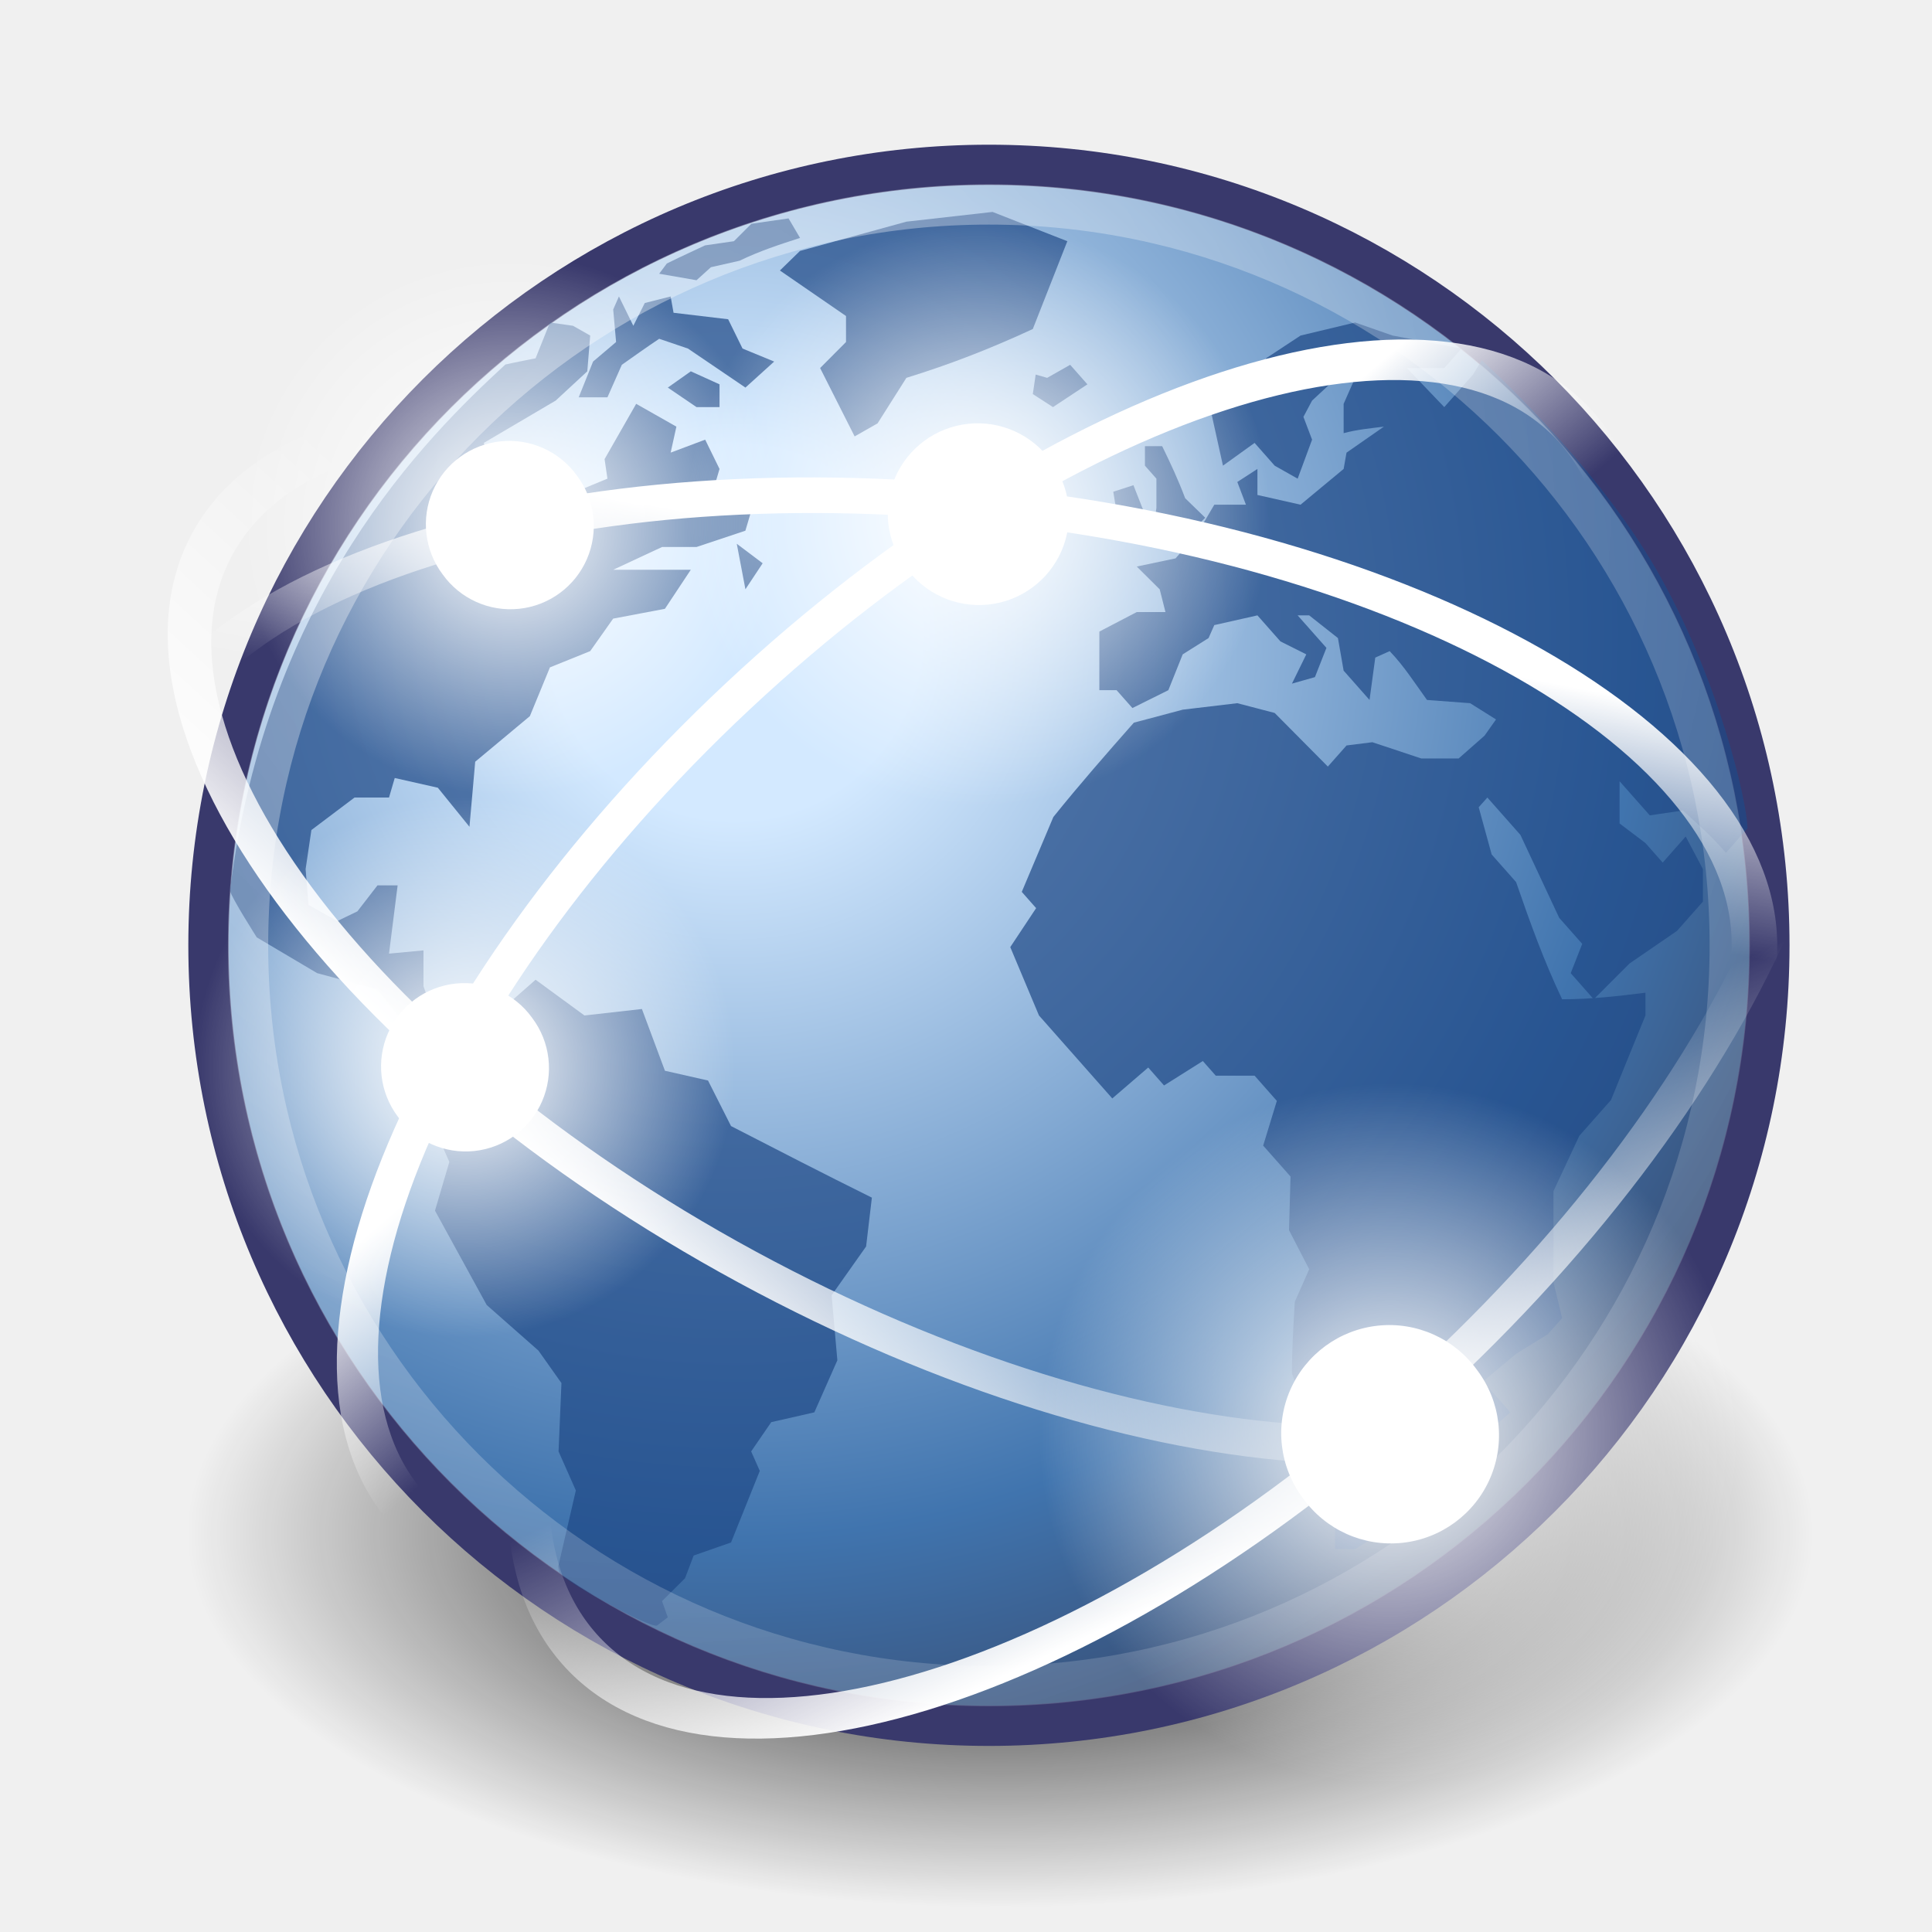
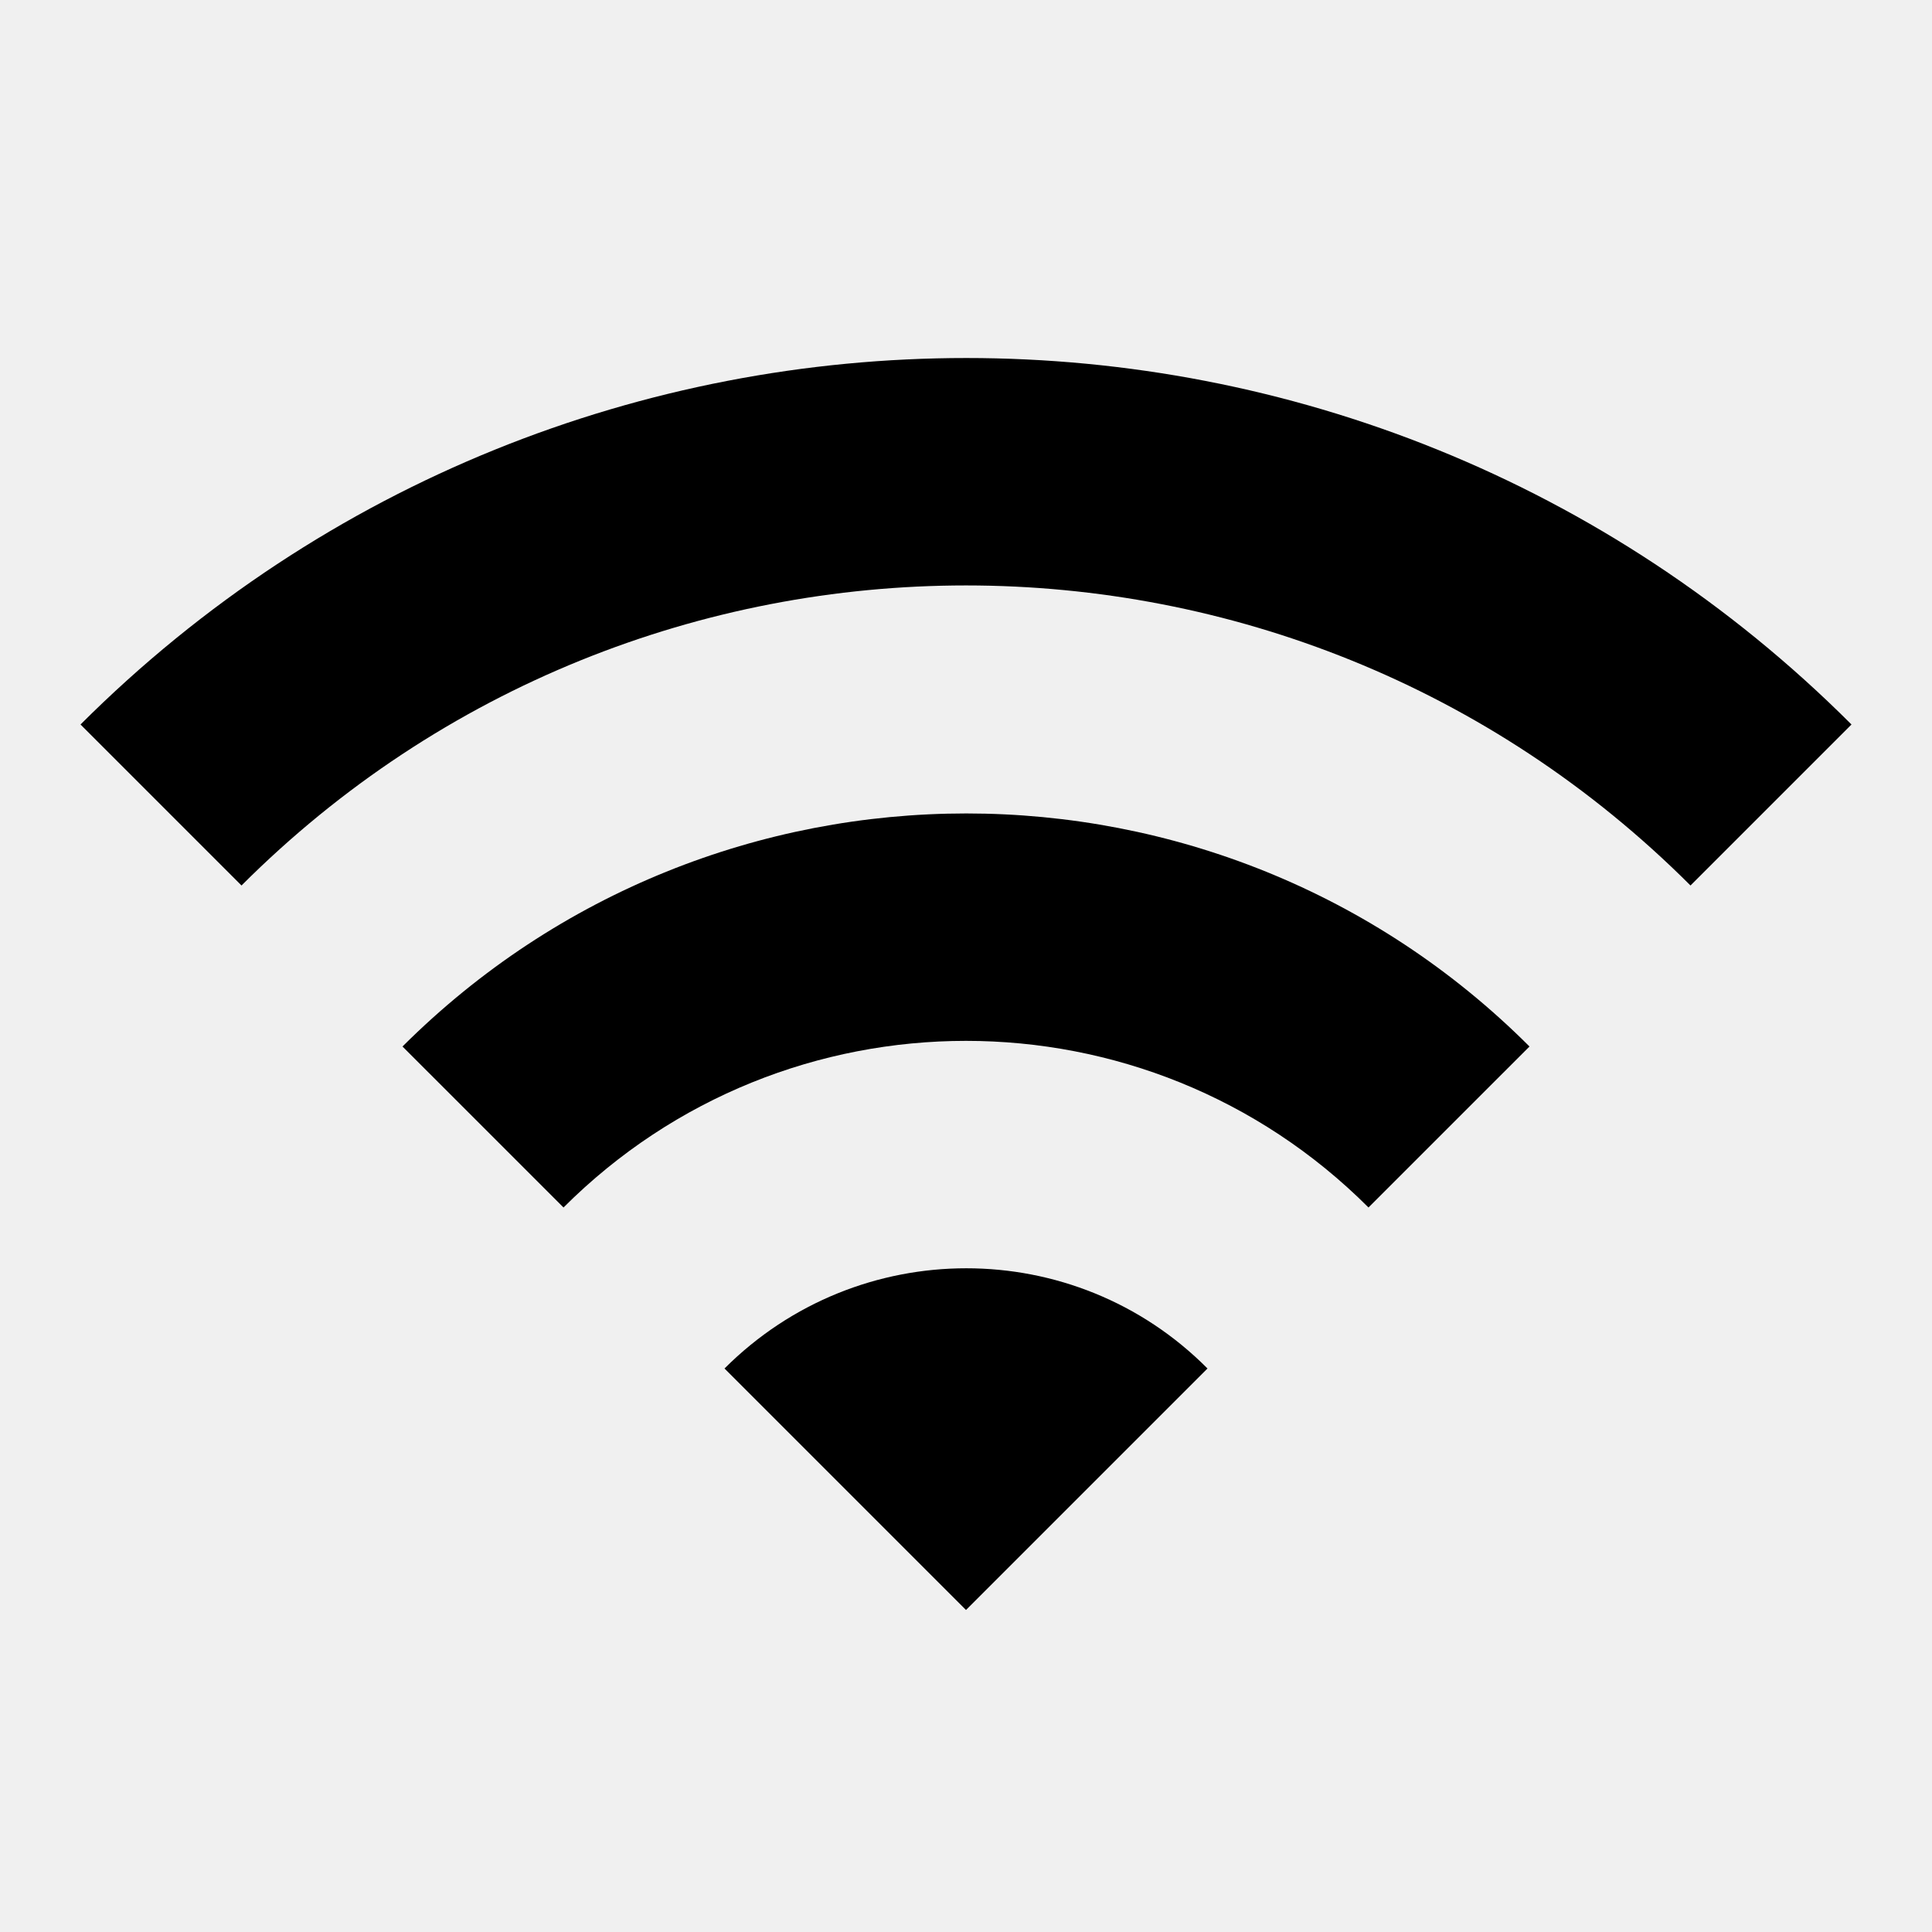
- <svg xmlns="http://www.w3.org/2000/svg" xmlns:xlink="http://www.w3.org/1999/xlink" width="48px" height="48px" id="svg3440">
-   <defs id="defs3">
-     <linearGradient id="linearGradient6001">
-       <stop style="stop-color:#ffffff;stop-opacity:1;" offset="0" id="stop6003" />
-       <stop style="stop-color:#ffffff;stop-opacity:0;" offset="1" id="stop6005" />
-     </linearGradient>
-     <linearGradient id="linearGradient4825">
-       <stop style="stop-color:#ffffff;stop-opacity:1;" offset="0" id="stop4827" />
-       <stop style="stop-color:#ffffff;stop-opacity:0;" offset="1" id="stop4829" />
-     </linearGradient>
-     <linearGradient id="linearGradient4126">
-       <stop style="stop-color:#ffffff;stop-opacity:1;" offset="0" id="stop4128" />
-       <stop style="stop-color:#ffffff;stop-opacity:0.165;" offset="1" id="stop4130" />
-     </linearGradient>
-     <linearGradient id="linearGradient4114">
-       <stop style="stop-color:#000000;stop-opacity:1;" offset="0" id="stop4116" />
-       <stop style="stop-color:#000000;stop-opacity:0;" offset="1" id="stop4118" />
-     </linearGradient>
-     <linearGradient id="linearGradient3962">
-       <stop style="stop-color:#d3e9ff;stop-opacity:1;" offset="0" id="stop3964" />
-       <stop style="stop-color:#d3e9ff;stop-opacity:1;" offset="0.155" id="stop4134" />
-       <stop style="stop-color:#4074ae;stop-opacity:1;" offset="0.75" id="stop4346" />
-       <stop style="stop-color:#36486c;stop-opacity:1;" offset="1" id="stop3966" />
-     </linearGradient>
-     <radialGradient xlink:href="#linearGradient3962" id="radialGradient3968" gradientTransform="scale(0.999989,1.000011)" cx="18.248" cy="15.716" fx="18.248" fy="15.716" r="29.993" gradientUnits="userSpaceOnUse" />
-     <radialGradient xlink:href="#linearGradient4114" id="radialGradient4120" gradientTransform="scale(1.64399,0.608276)" cx="15.116" cy="63.965" fx="15.116" fy="63.965" r="12.289" gradientUnits="userSpaceOnUse" />
-     <radialGradient xlink:href="#linearGradient4126" id="radialGradient4132" gradientTransform="scale(0.999989,1.000011)" cx="15.601" cy="12.142" fx="15.601" fy="12.142" r="43.527" gradientUnits="userSpaceOnUse" />
-     <radialGradient xlink:href="#linearGradient4825" id="radialGradient5983" gradientUnits="userSpaceOnUse" cx="12.071" cy="12.493" fx="12.071" fy="12.493" r="6.718" />
-     <radialGradient xlink:href="#linearGradient4825" id="radialGradient5985" gradientUnits="userSpaceOnUse" cx="12.071" cy="12.493" fx="12.071" fy="12.493" r="6.718" />
-     <radialGradient xlink:href="#linearGradient4825" id="radialGradient5987" gradientUnits="userSpaceOnUse" cx="12.071" cy="12.493" fx="12.071" fy="12.493" r="6.718" />
-     <radialGradient xlink:href="#linearGradient4825" id="radialGradient5989" gradientUnits="userSpaceOnUse" cx="12.071" cy="12.493" fx="12.071" fy="12.493" r="6.718" />
-     <linearGradient xlink:href="#linearGradient6001" id="linearGradient6007" x1="-25.176" y1="30.057" x2="-22.252" y2="21.042" gradientUnits="userSpaceOnUse" />
-     <linearGradient xlink:href="#linearGradient6001" id="linearGradient6011" gradientUnits="userSpaceOnUse" x1="-25.176" y1="30.057" x2="-22.114" y2="22.662" />
-     <linearGradient xlink:href="#linearGradient6001" id="linearGradient6015" gradientUnits="userSpaceOnUse" x1="-22.823" y1="28.338" x2="-22.114" y2="22.662" />
-     <linearGradient xlink:href="#linearGradient6001" id="linearGradient6019" gradientUnits="userSpaceOnUse" x1="-21.659" y1="15.649" x2="-21.962" y2="21.336" />
-   </defs>
-   <g id="layer1">
-     <path style="fill:url(#radialGradient4120);fill-opacity:1;stroke:none;stroke-opacity:1" id="path4112" d="M 45.053 38.909 A 20.203 7.475 0 1 1  4.647,38.909 A 20.203 7.475 0 1 1  45.053 38.909 z" transform="matrix(1,0,0,1.243244,0,-10.27241)" />
-     <path style="fill:url(#radialGradient3968);fill-opacity:1;fill-rule:nonzero;stroke:#39396c;stroke-miterlimit:4;stroke-opacity:1" d="M 43.96,23.485 C 43.96,34.195 35.278,42.877 24.57,42.877 C 13.86,42.877 5.179,34.195 5.179,23.485 C 5.179,12.776 13.86,4.095 24.57,4.095 C 35.278,4.095 43.96,12.776 43.96,23.485 L 43.96,23.485 z " id="path3214" />
-     <g id="g4136" style="fill:#204a87;fill-opacity:0.713;fill-rule:nonzero;stroke:none;stroke-miterlimit:4;opacity:1" transform="matrix(0.982371,0,0,0.982371,0.121079,0.232914)">
-       <g id="g4138" style="fill:#204a87">
-         <g id="g4142" style="fill:#204a87">
-           <path d="M 44.071,20.714 C 44.071,20.977 44.071,20.714 44.071,20.714 L 43.526,21.332 C 43.192,20.938 42.817,20.607 42.437,20.261 L 41.601,20.384 L 40.837,19.521 L 40.837,20.589 L 41.491,21.084 L 41.927,21.578 L 42.509,20.919 C 42.655,21.194 42.8,21.468 42.945,21.743 L 42.945,22.565 L 42.29,23.305 L 41.091,24.128 L 40.183,25.035 L 39.601,24.375 L 39.892,23.634 L 39.31,22.976 L 38.329,20.878 L 37.493,19.933 L 37.274,20.179 L 37.602,21.373 L 38.22,22.072 C 38.572,23.089 38.921,24.062 39.384,25.035 C 40.102,25.035 40.778,24.959 41.491,24.869 L 41.491,25.445 L 40.619,27.584 L 39.819,28.488 L 39.165,29.889 C 39.165,30.656 39.165,31.424 39.165,32.191 L 39.384,33.098 L 39.02,33.508 L 38.22,34.002 L 37.384,34.701 L 38.075,35.483 L 37.13,36.307 L 37.312,36.84 L 35.894,38.446 L 34.949,38.446 L 34.149,38.94 L 33.64,38.94 L 33.64,38.281 L 33.423,36.963 C 33.142,36.137 32.849,35.316 32.551,34.496 C 32.551,33.891 32.587,33.291 32.623,32.686 L 32.987,31.863 L 32.477,30.875 L 32.515,29.518 L 31.823,28.736 L 32.169,27.605 L 31.606,26.967 L 30.624,26.967 L 30.297,26.597 L 29.316,27.215 L 28.916,26.761 L 28.007,27.543 C 27.39,26.843 26.771,26.144 26.153,25.445 L 25.427,23.716 L 26.081,22.73 L 25.718,22.319 L 26.517,20.425 C 27.173,19.609 27.858,18.826 28.552,18.04 L 29.788,17.711 L 31.169,17.547 L 32.114,17.794 L 33.459,19.15 L 33.932,18.616 L 34.585,18.534 L 35.821,18.945 L 36.767,18.945 L 37.421,18.369 L 37.712,17.958 L 37.057,17.547 L 35.966,17.465 C 35.663,17.045 35.382,16.603 35.022,16.23 L 34.658,16.394 L 34.513,17.465 L 33.858,16.724 L 33.714,15.9 L 32.987,15.326 L 32.695,15.326 L 33.423,16.148 L 33.132,16.888 L 32.551,17.052 L 32.914,16.312 L 32.259,15.984 L 31.678,15.326 L 30.587,15.572 L 30.442,15.9 L 29.788,16.312 L 29.425,17.218 L 28.516,17.67 L 28.116,17.218 L 27.68,17.218 L 27.68,15.736 L 28.626,15.242 L 29.352,15.242 L 29.206,14.667 L 28.626,14.091 L 29.606,13.885 L 30.151,13.268 L 30.587,12.527 L 31.387,12.527 L 31.169,11.952 L 31.678,11.623 L 31.678,12.281 L 32.768,12.527 L 33.858,11.623 L 33.931,11.211 L 34.876,10.553 C 34.534,10.596 34.192,10.627 33.858,10.718 L 33.858,9.977 L 34.221,9.154 L 33.858,9.154 L 33.06,9.894 L 32.841,10.306 L 33.06,10.882 L 32.695,11.869 L 32.114,11.54 L 31.606,10.964 L 30.806,11.54 L 30.515,10.224 L 31.895,9.319 L 31.895,8.825 L 32.769,8.249 L 34.149,7.919 L 35.095,8.249 L 36.839,8.578 L 36.403,9.071 L 35.458,9.071 L 36.403,10.059 L 37.13,9.236 L 37.351,8.874 C 37.351,8.874 40.138,11.373 41.73,14.105 C 43.323,16.838 44.071,20.06 44.071,20.714 z " id="path4144" style="fill:#204a87" />
-         </g>
-       </g>
-       <g id="g4146" style="fill:#204a87">
-         <g id="g4150" style="fill:#204a87">
-           <path d="M 26.07,9.236 L 25.997,9.729 L 26.507,10.059 L 27.378,9.483 L 26.942,8.989 L 26.36,9.319 L 26.07,9.236" id="path4152" style="fill:#204a87" />
-         </g>
-       </g>
-       <g id="g4154" style="fill:#204a87">
-         <g id="g4158" style="fill:#204a87">
-           <path d="M 26.87,5.863 L 24.98,5.123 L 22.8,5.369 L 20.109,6.109 L 19.601,6.604 L 21.273,7.755 L 21.273,8.413 L 20.618,9.071 L 21.491,10.8 L 22.071,10.47 L 22.8,9.319 C 23.923,8.972 24.93,8.578 25.997,8.084 L 26.87,5.863" id="path4160" style="fill:#204a87" />
-         </g>
-       </g>
-       <g id="g4162" style="fill:#204a87">
-         <g id="g4166" style="fill:#204a87">
-           <path d="M 28.833,12.775 L 28.542,12.034 L 28.032,12.199 L 28.179,13.103 L 28.833,12.775" id="path4168" style="fill:#204a87" />
-         </g>
-       </g>
-       <g id="g4170" style="fill:#204a87">
-         <g id="g4174" style="fill:#204a87">
-           <path d="M 29.123,12.609 L 28.977,13.597 L 29.777,13.432 L 30.358,12.857 L 29.85,12.363 C 29.679,11.908 29.482,11.483 29.268,11.046 L 28.833,11.046 L 28.833,11.54 L 29.123,11.869 L 29.123,12.609" id="path4176" style="fill:#204a87" />
-         </g>
-       </g>
-       <g id="g4178" style="fill:#204a87">
-         <g id="g4182" style="fill:#204a87">
-           <path d="M 18.365,28.242 L 17.783,27.09 L 16.693,26.843 L 16.111,25.281 L 14.658,25.445 L 13.422,24.541 L 12.113,25.692 L 12.113,25.874 C 11.717,25.759 11.23,25.744 10.878,25.527 L 10.587,24.705 L 10.587,23.799 L 9.715,23.881 C 9.788,23.305 9.86,22.73 9.933,22.154 L 9.424,22.154 L 8.915,22.812 L 8.406,23.058 L 7.679,22.648 L 7.606,21.743 L 7.752,20.755 L 8.843,19.933 L 9.715,19.933 L 9.86,19.439 L 10.95,19.685 L 11.75,20.673 L 11.895,19.027 L 13.277,17.875 L 13.785,16.641 L 14.803,16.23 L 15.384,15.408 L 16.693,15.16 L 17.347,14.173 C 16.693,14.173 16.039,14.173 15.384,14.173 L 16.62,13.597 L 17.492,13.597 L 18.728,13.185 L 18.874,12.693 L 18.437,12.281 L 17.928,12.116 L 18.074,11.623 L 17.711,10.882 L 16.838,11.21 L 16.983,10.553 L 15.966,9.976 L 15.167,11.374 L 15.239,11.868 L 14.44,12.199 L 13.93,13.268 L 13.713,12.281 L 12.331,11.704 L 12.113,10.964 L 13.93,9.894 L 14.73,9.154 L 14.803,8.249 L 14.367,8.002 L 13.785,7.919 L 13.422,8.825 C 13.422,8.825 12.814,8.944 12.658,8.982 C 10.662,10.822 6.629,14.792 5.692,22.288 C 5.729,22.462 6.371,23.47 6.371,23.47 L 7.897,24.374 L 9.424,24.787 L 10.078,25.61 L 11.095,26.35 L 11.677,26.268 L 12.113,26.464 L 12.113,26.597 L 11.532,28.16 L 11.095,28.818 L 11.241,29.148 L 10.878,30.381 L 12.186,32.767 L 13.494,33.92 L 14.076,34.742 L 14.003,36.471 L 14.44,37.457 L 14.003,39.349 C 14.003,39.349 13.969,39.338 14.025,39.527 C 14.081,39.717 16.354,40.978 16.498,40.871 C 16.642,40.761 16.765,40.666 16.765,40.666 L 16.62,40.256 L 17.201,39.679 L 17.42,39.103 L 18.365,38.773 L 19.092,36.963 L 18.874,36.47 L 19.382,35.73 L 20.472,35.482 L 21.054,34.166 L 20.909,32.521 L 21.781,31.287 L 21.927,30.052 C 20.733,29.461 19.549,28.851 18.365,28.242" id="path4184" style="fill:#204a87" />
-         </g>
-       </g>
-       <g id="g4186" style="fill:#204a87">
-         <g id="g4190" style="fill:#204a87">
-           <path d="M 16.766,9.565 L 17.492,10.059 L 18.074,10.059 L 18.074,9.483 L 17.348,9.154 L 16.766,9.565" id="path4192" style="fill:#204a87" />
-         </g>
-       </g>
-       <g id="g4194" style="fill:#204a87">
-         <g id="g4198" style="fill:#204a87">
-           <path d="M 14.876,8.907 L 14.512,9.812 L 15.239,9.812 L 15.603,8.989 C 15.917,8.768 16.229,8.544 16.548,8.331 L 17.275,8.578 C 17.759,8.907 18.244,9.236 18.729,9.565 L 19.456,8.907 L 18.656,8.578 L 18.292,7.837 L 16.911,7.673 L 16.838,7.261 L 16.184,7.426 L 15.894,8.002 L 15.53,7.261 L 15.385,7.59 L 15.458,8.413 L 14.876,8.907" id="path4200" style="fill:#204a87" />
-         </g>
-       </g>
-       <g id="g4202" style="fill:#204a87">
-         <g style="opacity:0.75;fill:#204a87" id="g4204">
-           <path id="path4206" d="" style="fill:#204a87" />
-         </g>
-         <g id="g4208" style="fill:#204a87">
-           <path id="path4210" d="" style="fill:#204a87" />
-         </g>
-       </g>
-       <g id="g4212" style="fill:#204a87">
-         <g style="opacity:0.75;fill:#204a87" id="g4214">
-           <path id="path4216" d="" style="fill:#204a87" />
-         </g>
-         <g id="g4218" style="fill:#204a87">
-           <path id="path4220" d="" style="fill:#204a87" />
-         </g>
-       </g>
-       <g id="g4222" style="fill:#204a87">
-         <g id="g4226" style="fill:#204a87">
-           <path d="M 17.492,6.85 L 17.856,6.521 L 18.583,6.356 C 19.081,6.114 19.581,5.951 20.11,5.78 L 19.82,5.287 L 18.881,5.421 L 18.438,5.863 L 17.707,5.969 L 17.057,6.274 L 16.741,6.427 L 16.548,6.686 L 17.492,6.85" id="path4228" style="fill:#204a87" />
-         </g>
-       </g>
-       <g id="g4230" style="fill:#204a87">
-         <g id="g4234" style="fill:#204a87">
-           <path d="M 18.729,14.666 L 19.165,14.008 L 18.51,13.515 L 18.729,14.666" id="path4236" style="fill:#204a87" />
-         </g>
-       </g>
-     </g>
-     <path style="fill:none;fill-opacity:1;fill-rule:nonzero;stroke:url(#radialGradient4132);stroke-miterlimit:4;stroke-opacity:1;opacity:0.396" d="M 42.975,23.486 C 42.975,33.651 34.734,41.892 24.569,41.892 C 14.404,41.892 6.163,33.651 6.163,23.486 C 6.163,13.32 14.404,5.08 24.569,5.08 C 34.734,5.08 42.975,13.32 42.975,23.486 L 42.975,23.486 z " id="path4122" />
-     <path style="opacity:1;color:#000000;fill:none;fill-opacity:1;fill-rule:evenodd;stroke:url(#linearGradient6007);stroke-width:0.882;stroke-linecap:round;stroke-linejoin:round;marker:none;marker-start:none;marker-mid:none;marker-end:none;stroke-miterlimit:4;stroke-dasharray:none;stroke-dashoffset:0;stroke-opacity:1;visibility:visible;display:inline;overflow:visible" id="path5991" d="M -2.828 21.042 A 15.733 9.458 0 1 1  -34.295,21.042 A 15.733 9.458 0 1 1  -2.828 21.042 z" transform="matrix(1.131034,0.613097,-0.476556,0.879144,54.09058,16.04435)" />
-     <path transform="matrix(0.939326,-0.879086,0.683307,0.730131,32.31406,-4.451561)" d="M -2.828 21.042 A 15.733 9.458 0 1 1  -34.295,21.042 A 15.733 9.458 0 1 1  -2.828 21.042 z" id="path6009" style="opacity:1;color:#000000;fill:none;fill-opacity:1;fill-rule:evenodd;stroke:url(#linearGradient6011);stroke-width:0.882;stroke-linecap:round;stroke-linejoin:round;marker:none;marker-start:none;marker-mid:none;marker-end:none;stroke-miterlimit:4;stroke-dasharray:none;stroke-dashoffset:0;stroke-opacity:1;visibility:visible;display:inline;overflow:visible" />
-     <g transform="matrix(-1.045772,0.767251,0.767251,1.045772,35.61651,-22.14396)" id="g4933">
-       <path transform="translate(14.95026,22.93047)" d="M 18.789 12.493 A 6.718 6.718 0 1 1  5.354,12.493 A 6.718 6.718 0 1 1  18.789 12.493 z" id="path4935" style="opacity:1;color:#000000;fill:url(#radialGradient5987);fill-opacity:1;fill-rule:evenodd;stroke:none;stroke-width:1;stroke-linecap:round;stroke-linejoin:round;marker:none;marker-start:none;marker-mid:none;marker-end:none;stroke-miterlimit:4;stroke-dasharray:none;stroke-dashoffset:0;stroke-opacity:1;visibility:visible;display:inline;overflow:visible" />
-       <path style="opacity:1;color:#000000;fill:#ffffff;fill-opacity:1;fill-rule:evenodd;stroke:none;stroke-width:1;stroke-linecap:round;stroke-linejoin:round;marker:none;marker-start:none;marker-mid:none;marker-end:none;stroke-miterlimit:4;stroke-dasharray:none;stroke-dashoffset:0;stroke-opacity:1;visibility:visible;display:inline;overflow:visible" id="path4937" d="M 18.789 12.493 A 6.718 6.718 0 1 1  5.354,12.493 A 6.718 6.718 0 1 1  18.789 12.493 z" transform="matrix(0.308271,0,0,0.308271,23.30035,31.57234)" />
-     </g>
-     <path style="opacity:1;color:#000000;fill:none;fill-opacity:1;fill-rule:evenodd;stroke:url(#linearGradient6015);stroke-width:0.882;stroke-linecap:round;stroke-linejoin:round;marker:none;marker-start:none;marker-mid:none;marker-end:none;stroke-miterlimit:4;stroke-dasharray:none;stroke-dashoffset:0;stroke-opacity:1;visibility:visible;display:inline;overflow:visible" id="path6013" d="M -2.828 21.042 A 15.733 9.458 0 1 1  -34.295,21.042 A 15.733 9.458 0 1 1  -2.828 21.042 z" transform="matrix(-1.280316,-0.126159,9.806226e-2,-0.99518,-2.405125,40.52387)" />
-     <path style="opacity:1;color:#000000;fill:none;fill-opacity:1;fill-rule:evenodd;stroke:url(#linearGradient6019);stroke-width:0.902;stroke-linecap:round;stroke-linejoin:round;marker:none;marker-start:none;marker-mid:none;marker-end:none;stroke-miterlimit:4;stroke-dasharray:none;stroke-dashoffset:0;stroke-opacity:1;visibility:visible;display:inline;overflow:visible" id="path6017" d="M -2.828 21.042 A 15.733 9.458 0 1 1  -34.295,21.042 A 15.733 9.458 0 1 1  -2.828 21.042 z" transform="matrix(0.917874,-0.858983,0.667701,0.713433,27.63317,-6.909069)" />
-     <g id="g5075" transform="matrix(-0.806276,0.59154,0.59154,0.806276,12.38564,-18.02921)">
-       <path transform="translate(14.95026,22.93047)" d="M 18.789 12.493 A 6.718 6.718 0 1 1  5.354,12.493 A 6.718 6.718 0 1 1  18.789 12.493 z" id="path5077" style="opacity:1;color:#000000;fill:url(#radialGradient5983);fill-opacity:1;fill-rule:evenodd;stroke:none;stroke-width:1;stroke-linecap:round;stroke-linejoin:round;marker:none;marker-start:none;marker-mid:none;marker-end:none;stroke-miterlimit:4;stroke-dasharray:none;stroke-dashoffset:0;stroke-opacity:1;visibility:visible;display:inline;overflow:visible" />
-       <path style="opacity:1;color:#000000;fill:#ffffff;fill-opacity:1;fill-rule:evenodd;stroke:none;stroke-width:1;stroke-linecap:round;stroke-linejoin:round;marker:none;marker-start:none;marker-mid:none;marker-end:none;stroke-miterlimit:4;stroke-dasharray:none;stroke-dashoffset:0;stroke-opacity:1;visibility:visible;display:inline;overflow:visible" id="path5079" d="M 18.789 12.493 A 6.718 6.718 0 1 1  5.354,12.493 A 6.718 6.718 0 1 1  18.789 12.493 z" transform="matrix(0.308271,0,0,0.308271,23.30035,31.57234)" />
-     </g>
-     <g transform="matrix(-0.806276,0.59154,0.59154,0.806276,13.4991,-31.50022)" id="g4945">
-       <path style="opacity:1;color:#000000;fill:url(#radialGradient5985);fill-opacity:1;fill-rule:evenodd;stroke:none;stroke-width:1;stroke-linecap:round;stroke-linejoin:round;marker:none;marker-start:none;marker-mid:none;marker-end:none;stroke-miterlimit:4;stroke-dasharray:none;stroke-dashoffset:0;stroke-opacity:1;visibility:visible;display:inline;overflow:visible" id="path4947" d="M 18.789 12.493 A 6.718 6.718 0 1 1  5.354,12.493 A 6.718 6.718 0 1 1  18.789 12.493 z" transform="translate(14.95026,22.93047)" />
-       <path transform="matrix(0.308271,0,0,0.308271,23.30035,31.57234)" d="M 18.789 12.493 A 6.718 6.718 0 1 1  5.354,12.493 A 6.718 6.718 0 1 1  18.789 12.493 z" id="path4949" style="opacity:1;color:#000000;fill:#ffffff;fill-opacity:1;fill-rule:evenodd;stroke:none;stroke-width:1;stroke-linecap:round;stroke-linejoin:round;marker:none;marker-start:none;marker-mid:none;marker-end:none;stroke-miterlimit:4;stroke-dasharray:none;stroke-dashoffset:0;stroke-opacity:1;visibility:visible;display:inline;overflow:visible" />
-     </g>
-     <g style="opacity:1" id="g4939" transform="matrix(-0.870227,0.638572,0.638458,0.870381,25.20503,-35.31278)">
-       <path style="opacity:1;color:#000000;fill:url(#radialGradient5989);fill-opacity:1;fill-rule:evenodd;stroke:none;stroke-width:1;stroke-linecap:round;stroke-linejoin:round;marker:none;marker-start:none;marker-mid:none;marker-end:none;stroke-miterlimit:4;stroke-dasharray:none;stroke-dashoffset:0;stroke-opacity:1;visibility:visible;display:inline;overflow:visible" id="path4941" d="M 18.789 12.493 A 6.718 6.718 0 1 1  5.354,12.493 A 6.718 6.718 0 1 1  18.789 12.493 z" transform="translate(14.95026,22.93047)" />
-       <path transform="matrix(0.308271,0,0,0.308271,23.30035,31.57234)" d="M 18.789 12.493 A 6.718 6.718 0 1 1  5.354,12.493 A 6.718 6.718 0 1 1  18.789 12.493 z" id="path4943" style="opacity:1;color:#000000;fill:#ffffff;fill-opacity:1;fill-rule:evenodd;stroke:none;stroke-width:1;stroke-linecap:round;stroke-linejoin:round;marker:none;marker-start:none;marker-mid:none;marker-end:none;stroke-miterlimit:4;stroke-dasharray:none;stroke-dashoffset:0;stroke-opacity:1;visibility:visible;display:inline;overflow:visible" />
-     </g>
-   </g>
+ <svg xmlns="http://www.w3.org/2000/svg" fill="#000000" height="24" viewBox="0 0 24 24" width="24">
+   <path d="M0 0h24v24H0z" fill="none" />
+   <path d="M1 9l2 2c4.97-4.97 13.03-4.97 18 0l2-2C16.93 2.93 7.08 2.93 1 9zm8 8l3 3 3-3c-1.65-1.66-4.34-1.66-6 0zm-4-4l2 2c2.76-2.76 7.24-2.76 10 0l2-2C15.14 9.14 8.87 9.14 5 13z" />
</svg>
